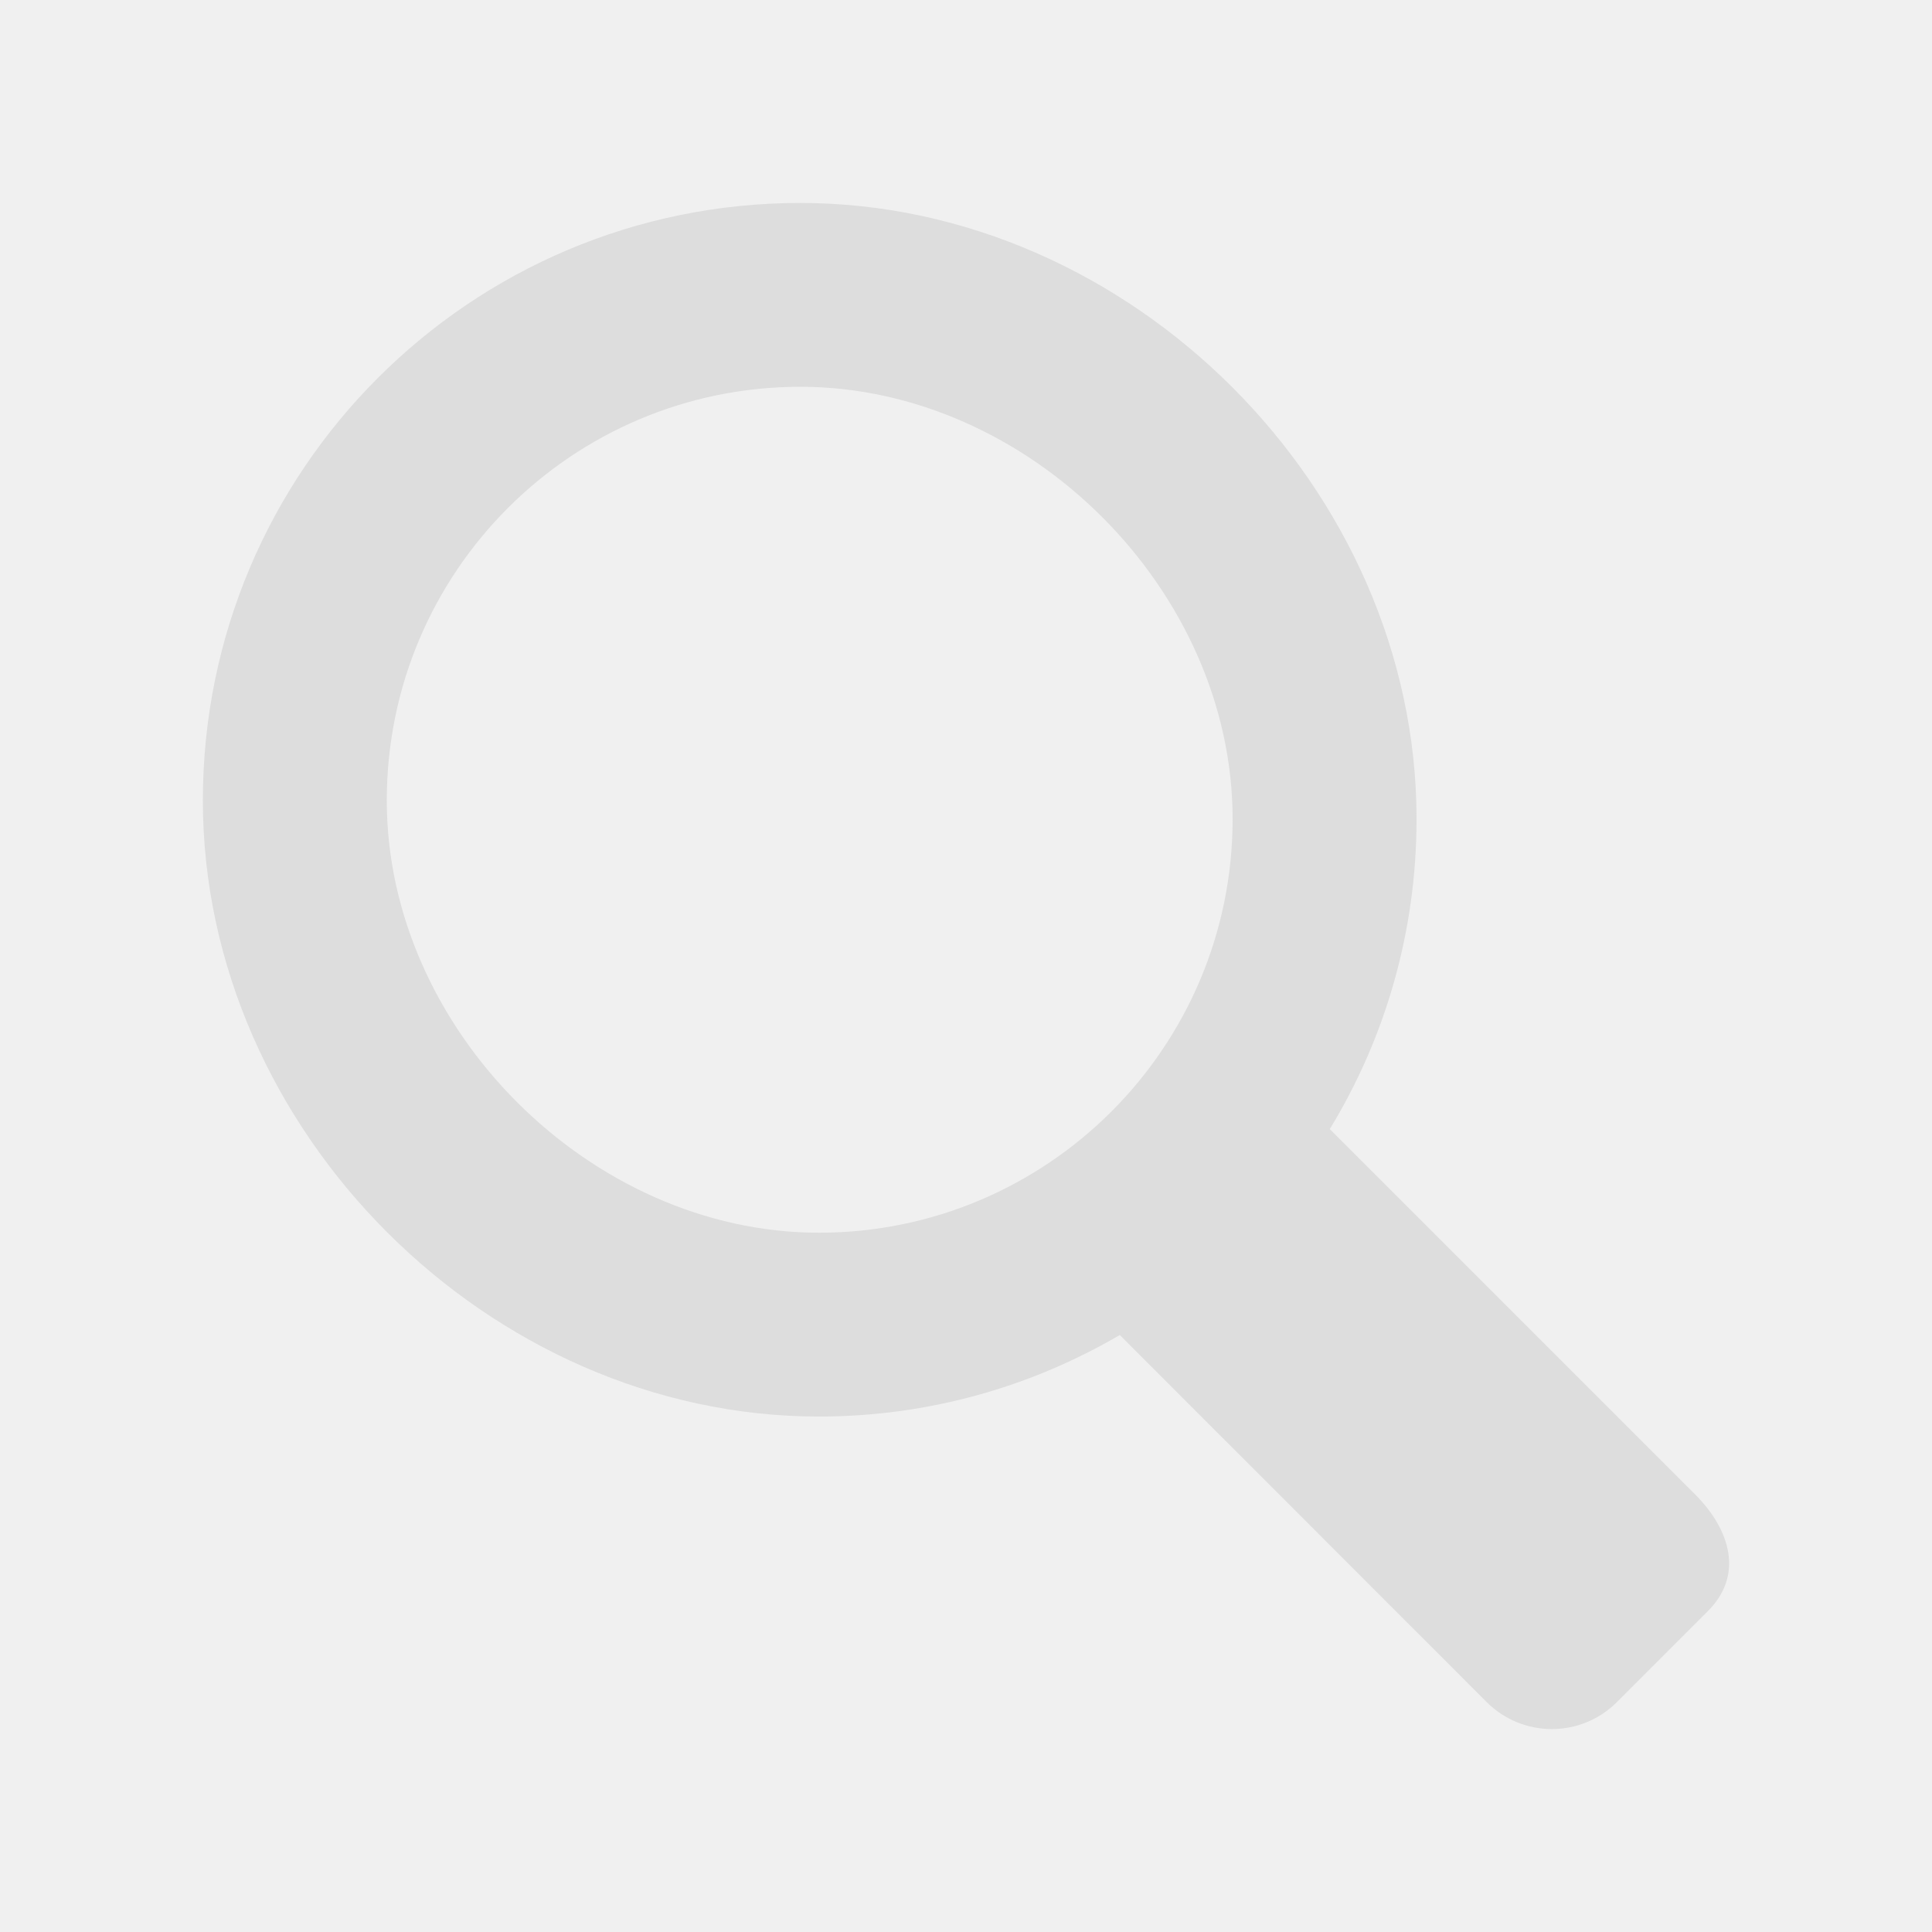
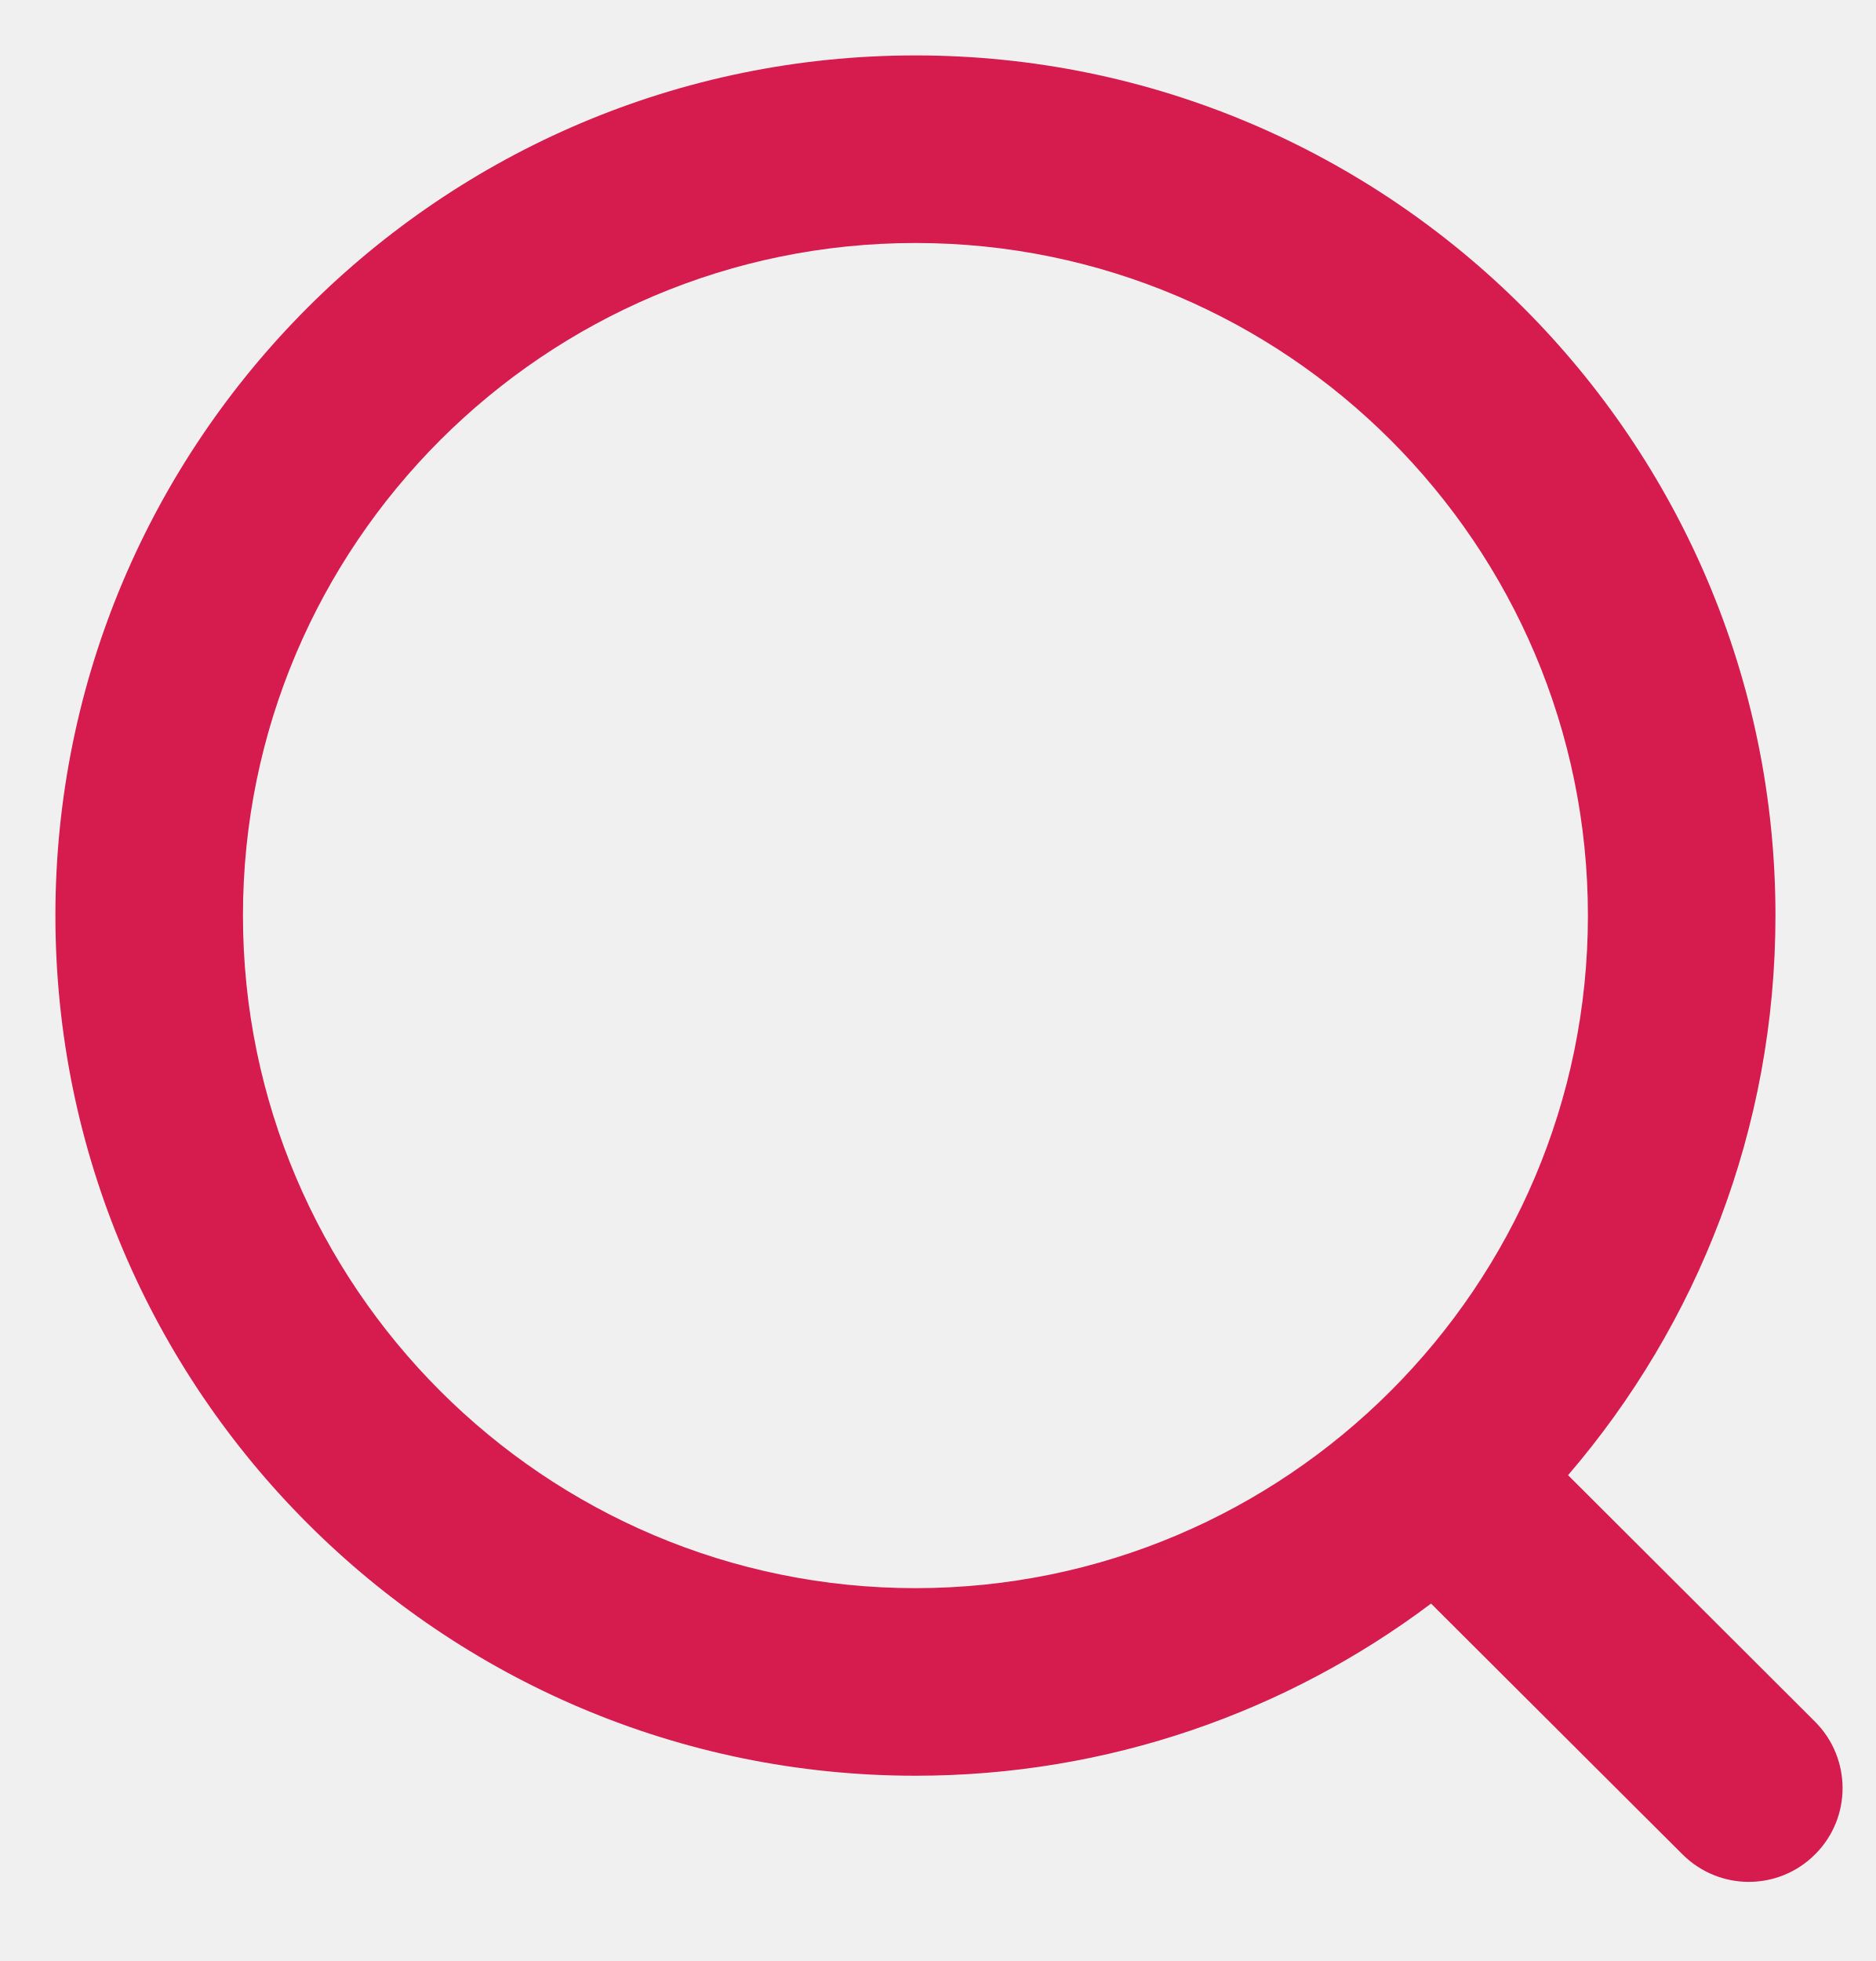
- <svg xmlns="http://www.w3.org/2000/svg" version="1.1" id="Magnifying_glass" x="0px" y="0px" viewBox="0 0 20 20" enable-background="new 0 0 20 20" xml:space="preserve" style="fill:#DDDDDD;">
-   <path d="M17.545,15.467l-3.779-3.779c0.57-0.935,0.898-2.035,0.898-3.21c0-3.417-2.961-6.377-6.378-6.377  C4.869,2.1,2.1,4.87,2.1,8.287c0,3.416,2.961,6.377,6.377,6.377c1.137,0,2.2-0.309,3.115-0.844l3.799,3.801  c0.372,0.371,0.975,0.371,1.346,0l0.943-0.943C18.051,16.307,17.916,15.838,17.545,15.467z M4.004,8.287  c0-2.366,1.917-4.283,4.282-4.283c2.366,0,4.474,2.107,4.474,4.474c0,2.365-1.918,4.283-4.283,4.283  C6.111,12.76,4.004,10.652,4.004,8.287z" />
+ <svg xmlns="http://www.w3.org/2000/svg" width="22" height="23" viewBox="0 0 22 23" fill="none">
+   <g clip-path="url(#clip0_22_406)">
+     <path fill-rule="evenodd" clip-rule="evenodd" d="M10.739 0.65C5.176 0.65 0.65 5.175 0.65 10.738C0.65 16.301 5.175 20.827 10.739 20.827C13.006 20.827 15.1 20.075 16.787 18.808L19.738 21.751C19.953 21.964 20.234 22.072 20.514 22.072C20.794 22.072 21.078 21.965 21.294 21.747C21.723 21.317 21.72 20.622 21.291 20.193L18.394 17.302C19.91 15.537 20.827 13.242 20.827 10.738C20.827 5.175 16.302 0.65 10.739 0.65ZM2.85 10.738C2.85 6.388 6.389 2.85 10.739 2.85C15.088 2.85 18.627 6.388 18.627 10.738C18.627 15.088 15.088 18.627 10.739 18.627C6.389 18.627 2.85 15.088 2.85 10.738Z" fill="#D61C4E" />
+   </g>
+   <defs>
+     <clipPath id="clip0_22_406">
+       <rect width="22" height="23" fill="white" />
+     </clipPath>
+   </defs>
</svg>
